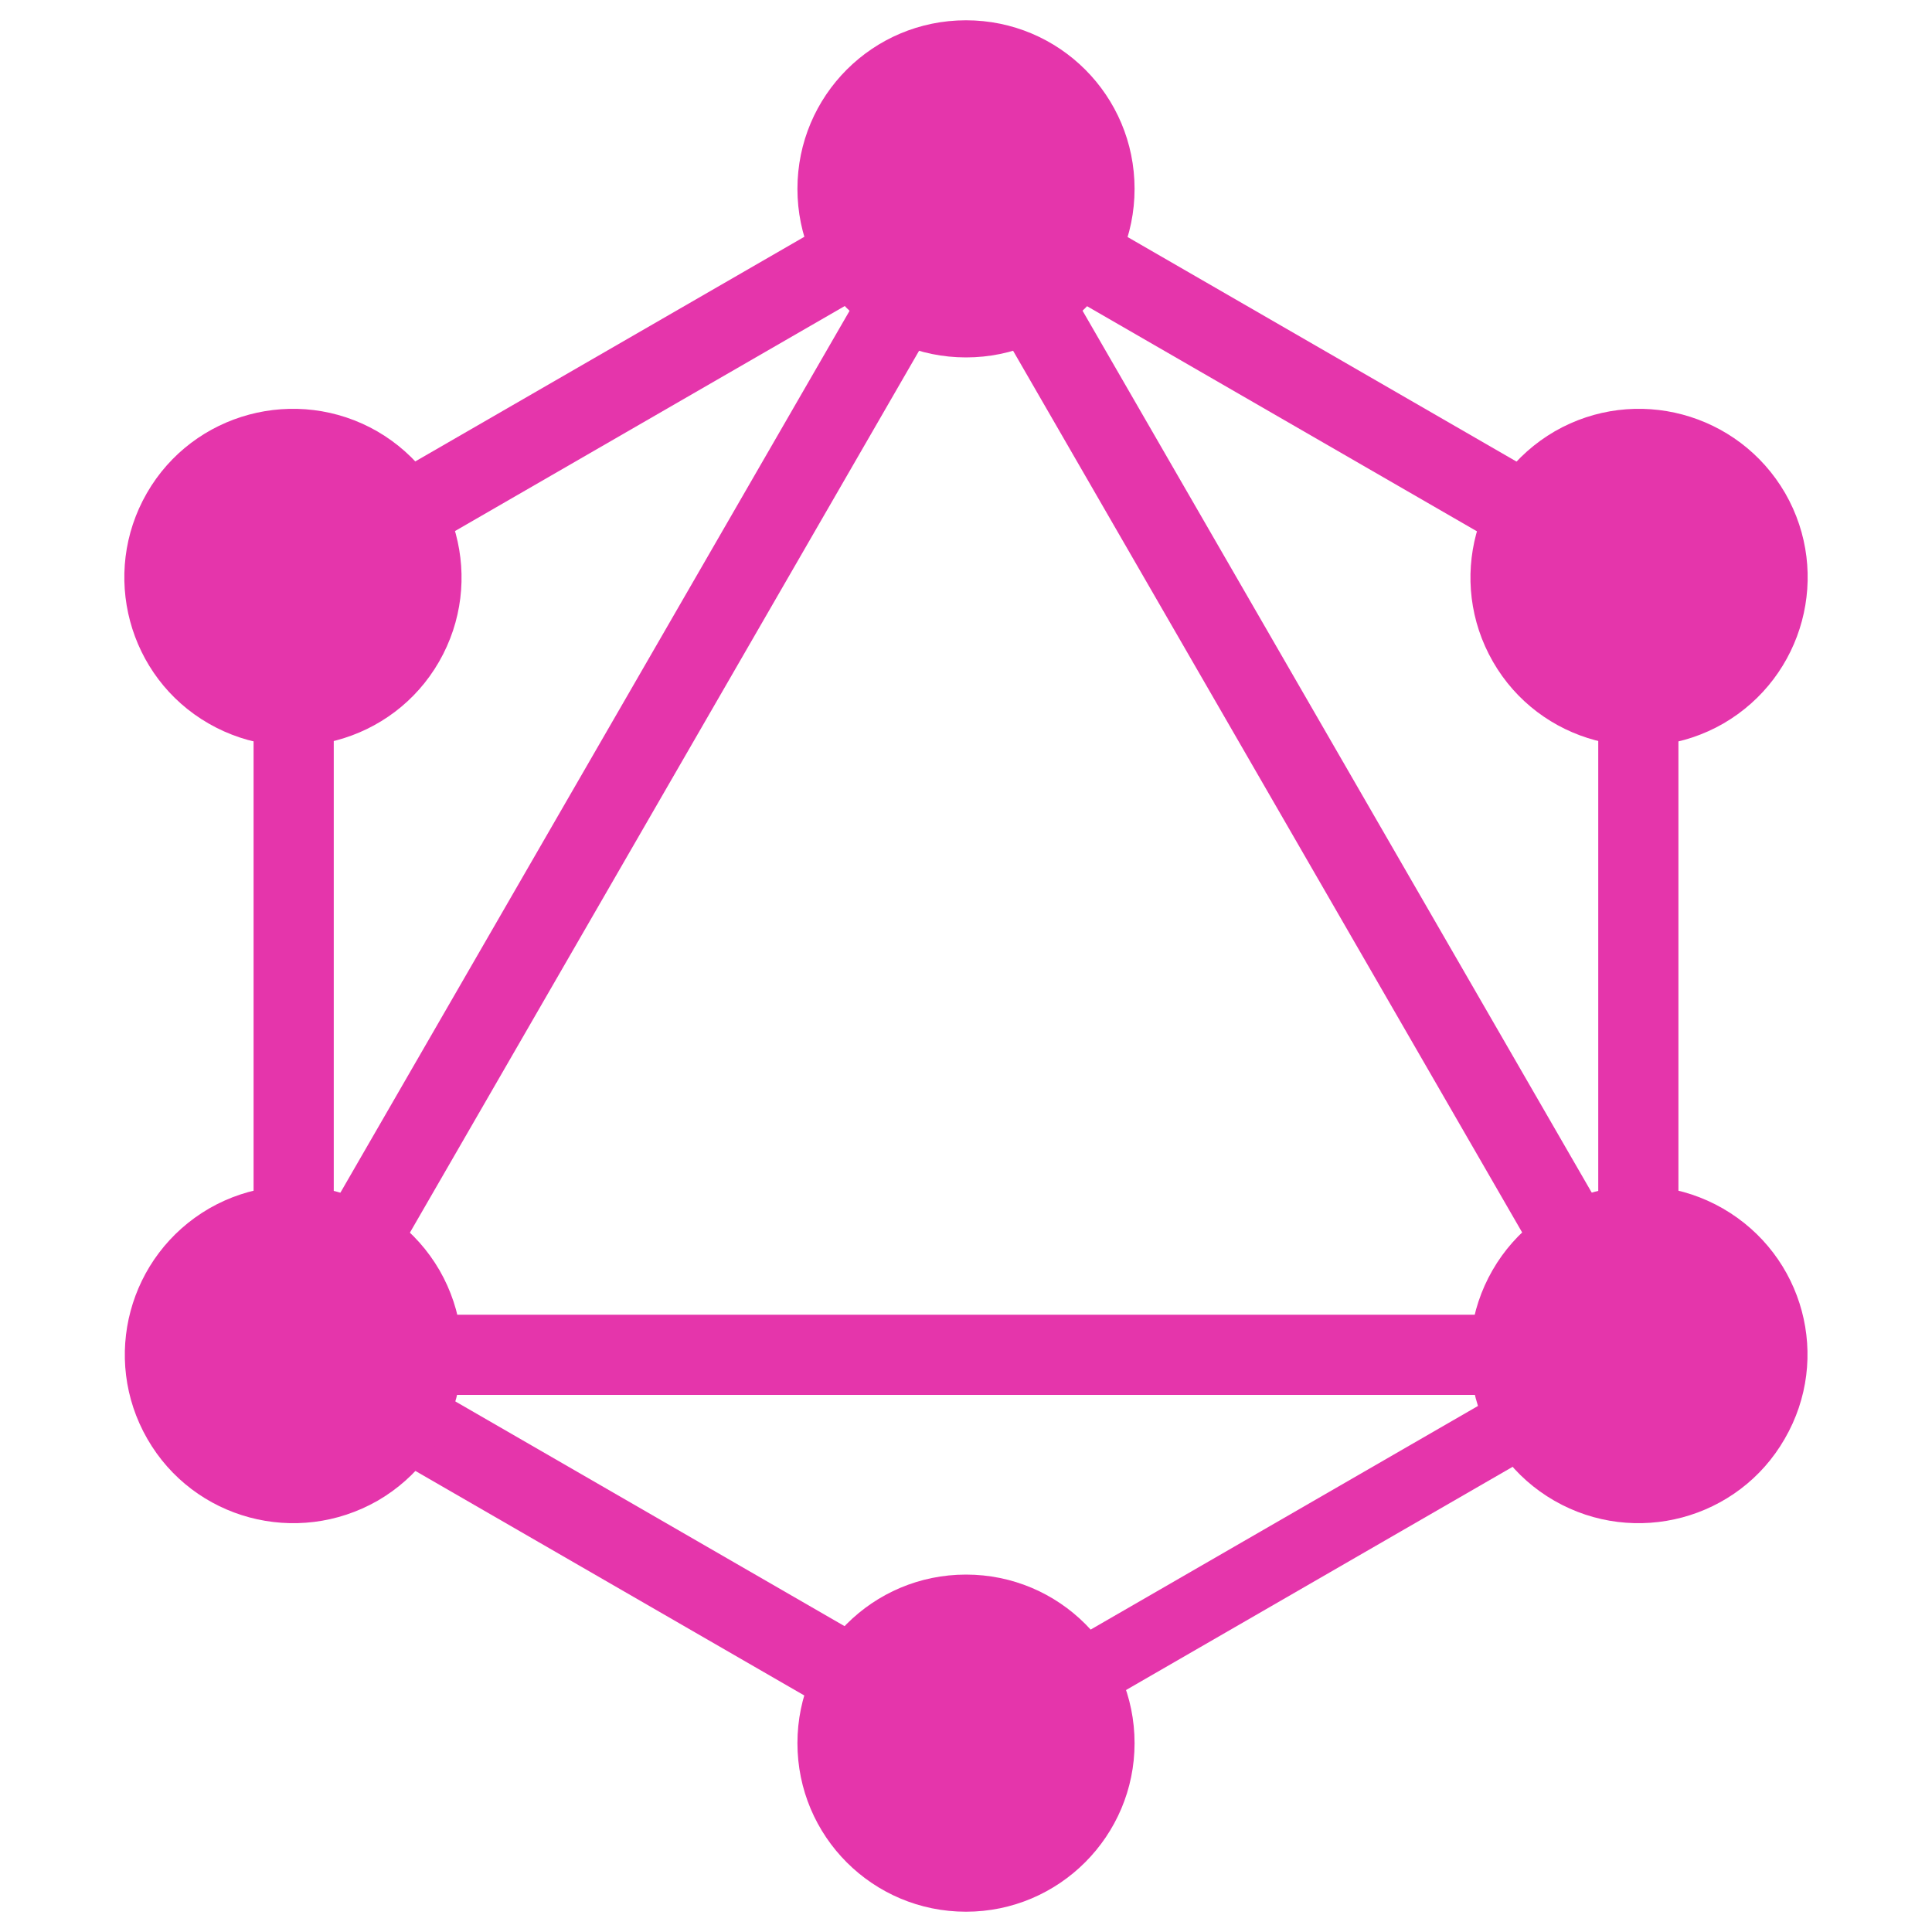
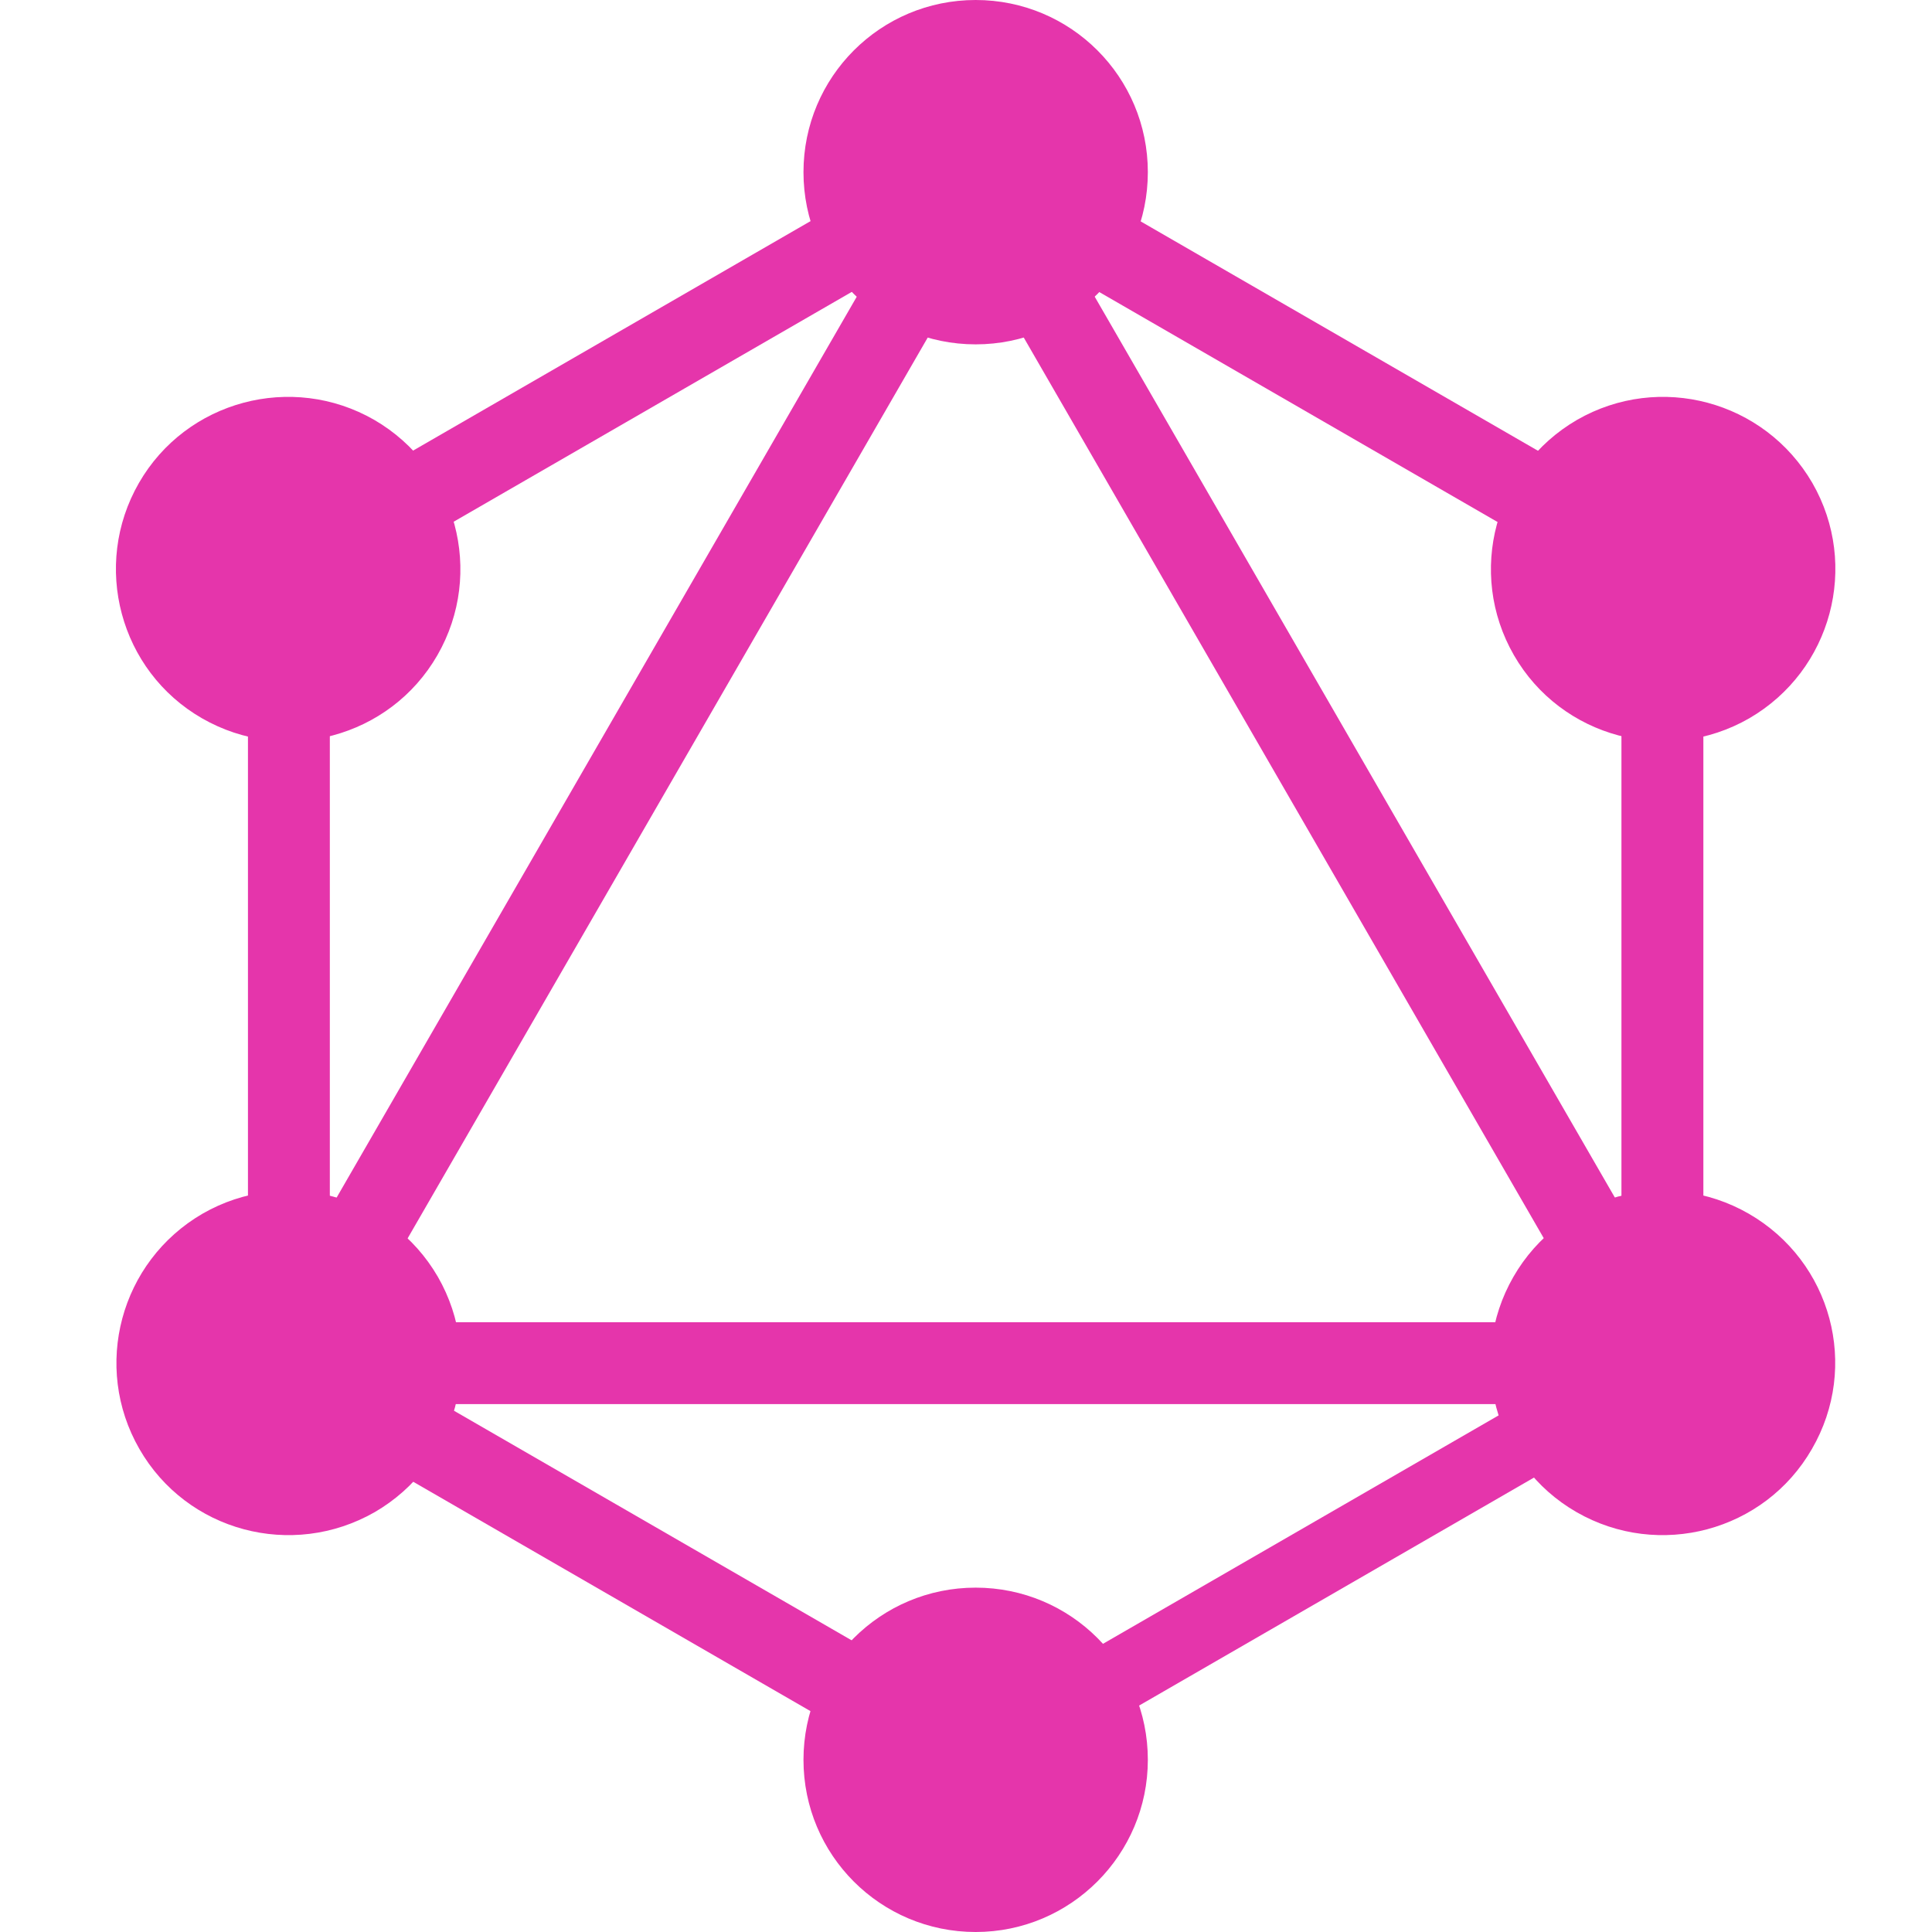
- <svg xmlns="http://www.w3.org/2000/svg" version="1.1" id="GraphQL_Logo" x="0px" y="0px" viewBox="0 0 400 400" enable-background="new 0 0 400 400" xml:space="preserve">
-   <g>
-     <g>
-       <g>
-         <rect x="122" y="-0.4" transform="matrix(-0.866 -0.5 0.5 -0.866 163.3196 363.3136)" fill="#E535AB" width="16.6" height="320.3" />
-       </g>
-     </g>
-     <g>
-       <g>
-         <rect x="39.8" y="272.2" fill="#E535AB" width="320.3" height="16.6" />
-       </g>
-     </g>
-     <g>
-       <g>
-         <rect x="37.9" y="312.2" transform="matrix(-0.866 -0.5 0.5 -0.866 83.0693 663.3409)" fill="#E535AB" width="185" height="16.6" />
-       </g>
-     </g>
-     <g>
-       <g>
-         <rect x="177.1" y="71.1" transform="matrix(-0.866 -0.5 0.5 -0.866 463.3409 283.0693)" fill="#E535AB" width="185" height="16.6" />
-       </g>
-     </g>
-     <g>
-       <g>
-         <rect x="122.1" y="-13" transform="matrix(-0.5 -0.866 0.866 -0.5 126.7903 232.1221)" fill="#E535AB" width="16.6" height="185" />
-       </g>
-     </g>
-     <g>
-       <g>
-         <rect x="109.6" y="151.6" transform="matrix(-0.5 -0.866 0.866 -0.5 266.0828 473.3766)" fill="#E535AB" width="320.3" height="16.6" />
-       </g>
-     </g>
-     <g>
-       <g>
-         <rect x="52.5" y="107.5" fill="#E535AB" width="16.6" height="185" />
-       </g>
-     </g>
-     <g>
-       <g>
-         <rect x="330.9" y="107.5" fill="#E535AB" width="16.6" height="185" />
-       </g>
-     </g>
-     <g>
-       <g>
-         <rect x="262.4" y="240.1" transform="matrix(-0.5 -0.866 0.866 -0.5 126.7953 714.2875)" fill="#E535AB" width="14.5" height="160.9" />
-       </g>
-     </g>
-     <path fill="#E535AB" d="M369.5,297.9c-9.6,16.7-31,22.4-47.7,12.8c-16.7-9.6-22.4-31-12.8-47.7c9.6-16.7,31-22.4,47.7-12.8   C373.5,259.9,379.2,281.2,369.5,297.9" />
-     <path fill="#E535AB" d="M90.9,137c-9.6,16.7-31,22.4-47.7,12.8c-16.7-9.6-22.4-31-12.8-47.7c9.6-16.7,31-22.4,47.7-12.8   C94.8,99,100.5,120.3,90.9,137" />
-     <path fill="#E535AB" d="M30.5,297.9c-9.6-16.7-3.9-38,12.8-47.7c16.7-9.6,38-3.9,47.7,12.8c9.6,16.7,3.9,38-12.8,47.7   C61.4,320.3,40.1,314.6,30.5,297.9" />
-     <path fill="#E535AB" d="M309.1,137c-9.6-16.7-3.9-38,12.8-47.7c16.7-9.6,38-3.9,47.7,12.8c9.6,16.7,3.9,38-12.8,47.7   C340.1,159.4,318.7,153.7,309.1,137" />
-     <path fill="#E535AB" d="M200,395.8c-19.3,0-34.9-15.6-34.9-34.9c0-19.3,15.6-34.9,34.9-34.9c19.3,0,34.9,15.6,34.9,34.9   C234.9,380.1,219.3,395.8,200,395.8" />
-     <path fill="#E535AB" d="M200,74c-19.3,0-34.9-15.6-34.9-34.9c0-19.3,15.6-34.9,34.9-34.9c19.3,0,34.9,15.6,34.9,34.9   C234.9,58.4,219.3,74,200,74" />
-   </g>
+ <svg xmlns="http://www.w3.org/2000/svg" width="50" height="50" viewBox="0 0 50 50" fill="none">
+   <path d="M5.216 37.048L7.051 38.108L27.499 2.692L25.664 1.632L5.216 37.048Z" fill="#E535AB" />
+   <path d="M45.691 34.219H4.795V36.338H45.691V34.219Z" fill="#E535AB" />
+   <path d="M5.604 35.409L26.06 47.22L27.12 45.384L6.664 33.574L5.604 35.409Z" fill="#E535AB" />
+   <path d="M23.374 4.628L43.83 16.439L44.89 14.603L24.434 2.793L23.374 4.628Z" fill="#E535AB" />
+   <path d="M5.61 14.595L6.67 16.43L27.126 4.62L26.066 2.784L5.61 14.595Z" fill="#E535AB" />
+   <path d="M23.005 2.692L43.453 38.108L45.289 37.048L24.84 1.632L23.005 2.692Z" fill="#E535AB" />
+   <path d="M8.536 13.19H6.417V36.81H8.536V13.19Z" fill="#E535AB" />
+   <path d="M44.083 13.19H41.963V36.81H44.083V13.19Z" fill="#E535AB" />
+   <path d="M24.774 44.719L25.699 46.323L43.49 36.051L42.565 34.447L24.774 44.719Z" fill="#E535AB" />
+   <path d="M46.892 37.5C45.666 39.632 42.934 40.36 40.801 39.134C38.669 37.909 37.941 35.176 39.167 33.044C40.393 30.912 43.125 30.184 45.257 31.41C47.403 32.648 48.13 35.368 46.892 37.5Z" fill="#E535AB" />
+   <path d="M11.32 16.956C10.094 19.088 7.362 19.816 5.229 18.59C3.097 17.365 2.369 14.632 3.595 12.5C4.821 10.368 7.553 9.64 9.685 10.866C11.818 12.104 12.546 14.824 11.32 16.956Z" fill="#E535AB" />
+   <path d="M3.608 37.5C2.382 35.368 3.11 32.648 5.242 31.41C7.374 30.184 10.094 30.912 11.332 33.044C12.558 35.176 11.83 37.896 9.698 39.134C7.553 40.36 4.833 39.632 3.608 37.5Z" fill="#E535AB" />
+   <path d="M39.18 16.956C37.954 14.824 38.682 12.104 40.814 10.866C42.946 9.64 45.666 10.368 46.904 12.5C48.13 14.632 47.403 17.352 45.27 18.59C43.138 19.816 40.406 19.088 39.18 16.956Z" fill="#E535AB" />
+   <path d="M25.25 50C22.785 50 20.794 48.008 20.794 45.544C20.794 43.08 22.785 41.088 25.25 41.088C27.714 41.088 29.706 43.08 29.706 45.544C29.706 47.995 27.714 50 25.25 50Z" fill="#E535AB" />
+   <path d="M25.25 8.912C22.785 8.912 20.794 6.92 20.794 4.456C20.794 1.992 22.785 0 25.25 0C27.714 0 29.706 1.992 29.706 4.456C29.706 6.92 27.714 8.912 25.25 8.912Z" fill="#E535AB" />
</svg>
